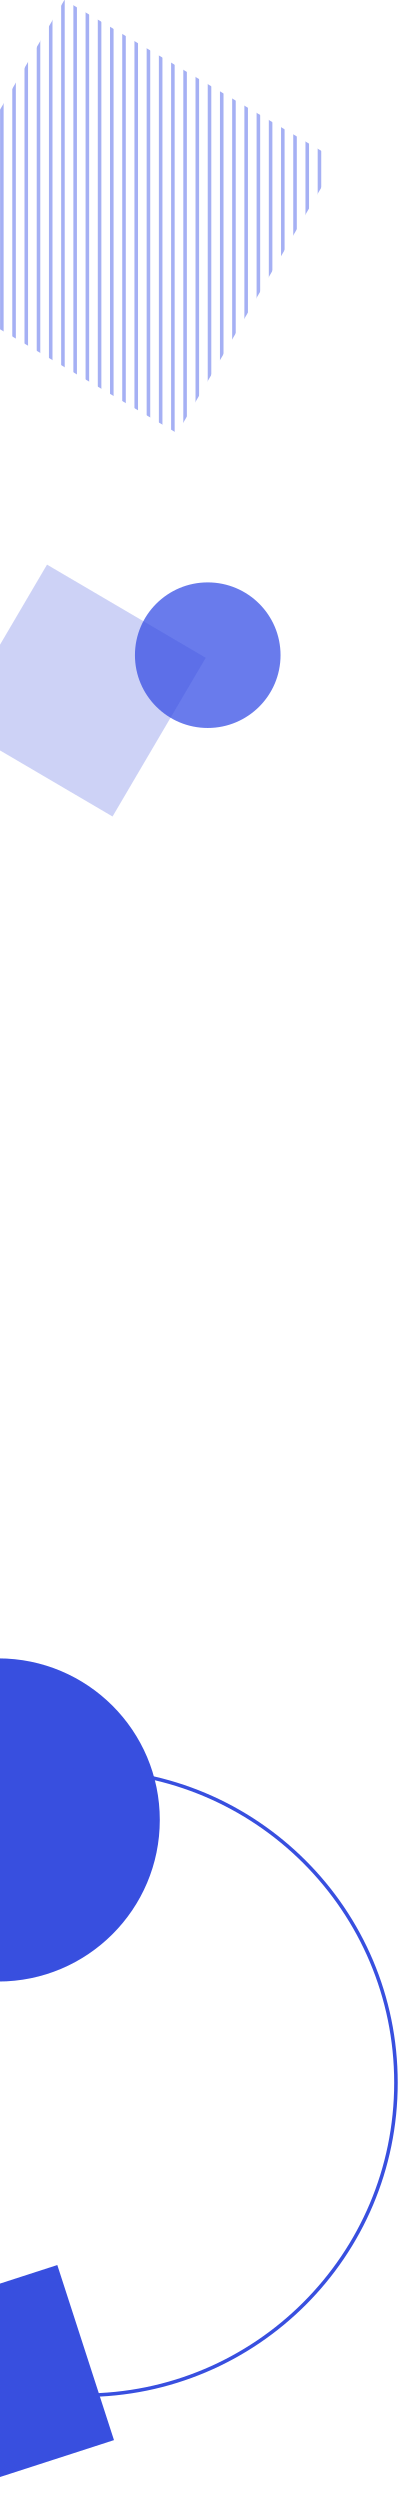
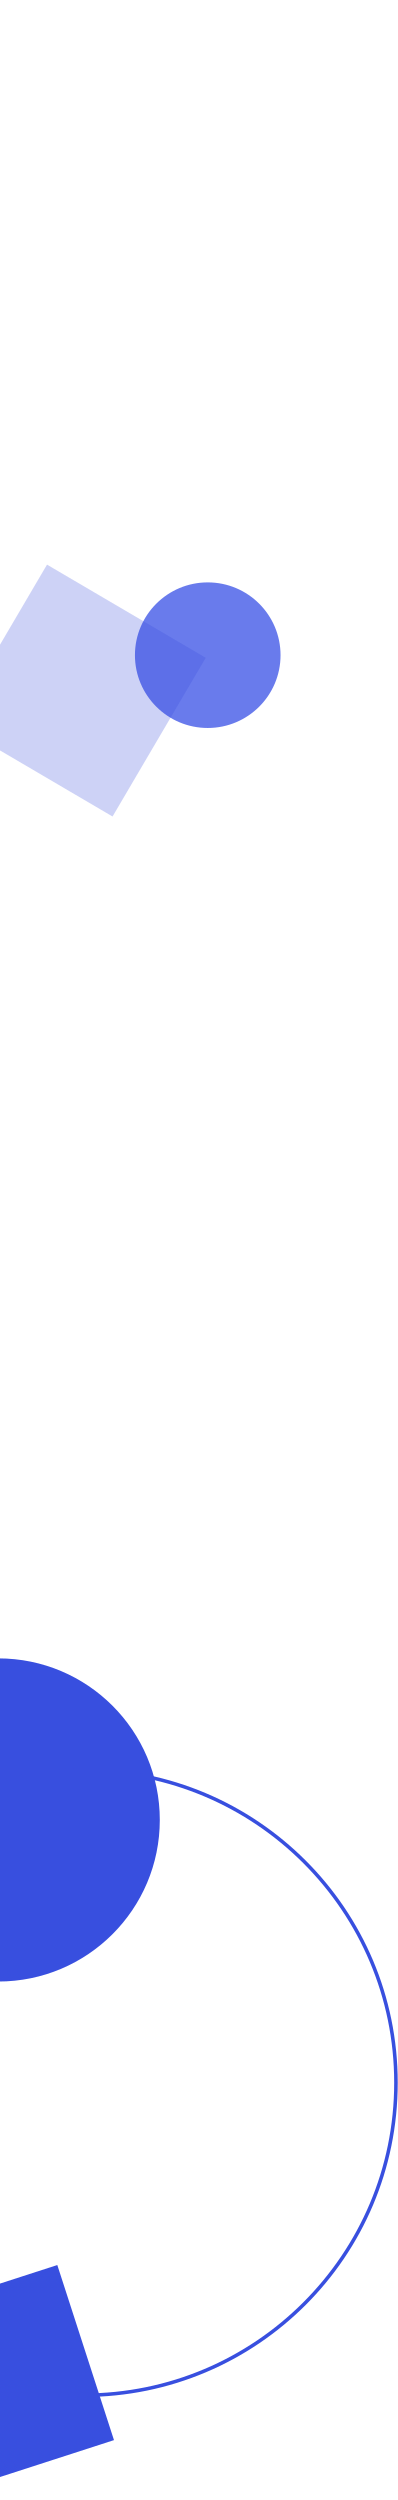
<svg xmlns="http://www.w3.org/2000/svg" width="112" height="704" viewBox="0 0 112 704" fill="none">
  <circle cx="-0.5" cy="512.5" r="45.5" fill="#384FDF" />
  <circle cx="23.5" cy="586.5" r="88" stroke="#384FDF" />
  <circle cx="58.5" cy="184.5" r="20.5" fill="#697BEC" />
  <rect x="-13" y="203.691" width="51.824" height="51.824" transform="rotate(-59.5821 -13 203.691)" fill="#384FDF" fill-opacity="0.25" />
  <rect x="-17.208" y="703.097" width="51.824" height="51.824" transform="rotate(-107.936 -17.2084 703.097)" fill="#384FDF" />
-   <mask id="mask0_211_587" style="mask-type:alpha" maskUnits="userSpaceOnUse" x="-27" y="0" width="122" height="122">
-     <rect x="-27" y="76.869" width="89.138" height="89.138" transform="rotate(-59.5821 -27 76.8691)" fill="#10A6AA" fill-opacity="0.6" />
-   </mask>
-   <g mask="url(#mask0_211_587)">
-     <path d="M0.52 0V122.121" stroke="#697BEC" />
-     <path d="M3.96 0V122.121" stroke="#697BEC" />
-     <path d="M7.4 0V122.121" stroke="#697BEC" />
-     <path d="M10.84 0V122.121" stroke="#697BEC" />
-     <path d="M14.28 0V122.121" stroke="#697BEC" />
-     <path d="M17.721 0V122.121" stroke="#697BEC" />
-     <path d="M21.161 0V122.121" stroke="#697BEC" />
-     <path d="M24.601 0V122.121" stroke="#697BEC" />
-     <path d="M28.041 0V122.121" stroke="#697BEC" />
-     <path d="M31.481 0V122.121" stroke="#697BEC" />
-     <path d="M34.921 0V122.121" stroke="#697BEC" />
-     <path d="M38.361 0V122.121" stroke="#697BEC" />
-     <path d="M41.801 0V122.121" stroke="#697BEC" />
-     <path d="M45.241 0V122.121" stroke="#697BEC" />
-     <path d="M48.681 0V122.121" stroke="#697BEC" />
-     <path d="M52.121 0V122.121" stroke="#697BEC" />
-     <path d="M55.561 0V122.121" stroke="#697BEC" />
-     <path d="M59.001 0V122.121" stroke="#697BEC" />
-     <path d="M62.441 0V122.121" stroke="#697BEC" />
-     <path d="M65.881 0V122.121" stroke="#697BEC" />
-     <path d="M69.321 0V122.121" stroke="#697BEC" />
-     <path d="M72.761 0V122.121" stroke="#697BEC" />
-     <path d="M76.201 0V122.121" stroke="#697BEC" />
-     <path d="M79.641 0V122.121" stroke="#697BEC" />
-     <path d="M83.081 0V122.121" stroke="#697BEC" />
-     <path d="M86.521 0V122.121" stroke="#697BEC" />
-     <path d="M89.961 0V122.121" stroke="#697BEC" />
-   </g>
</svg>
